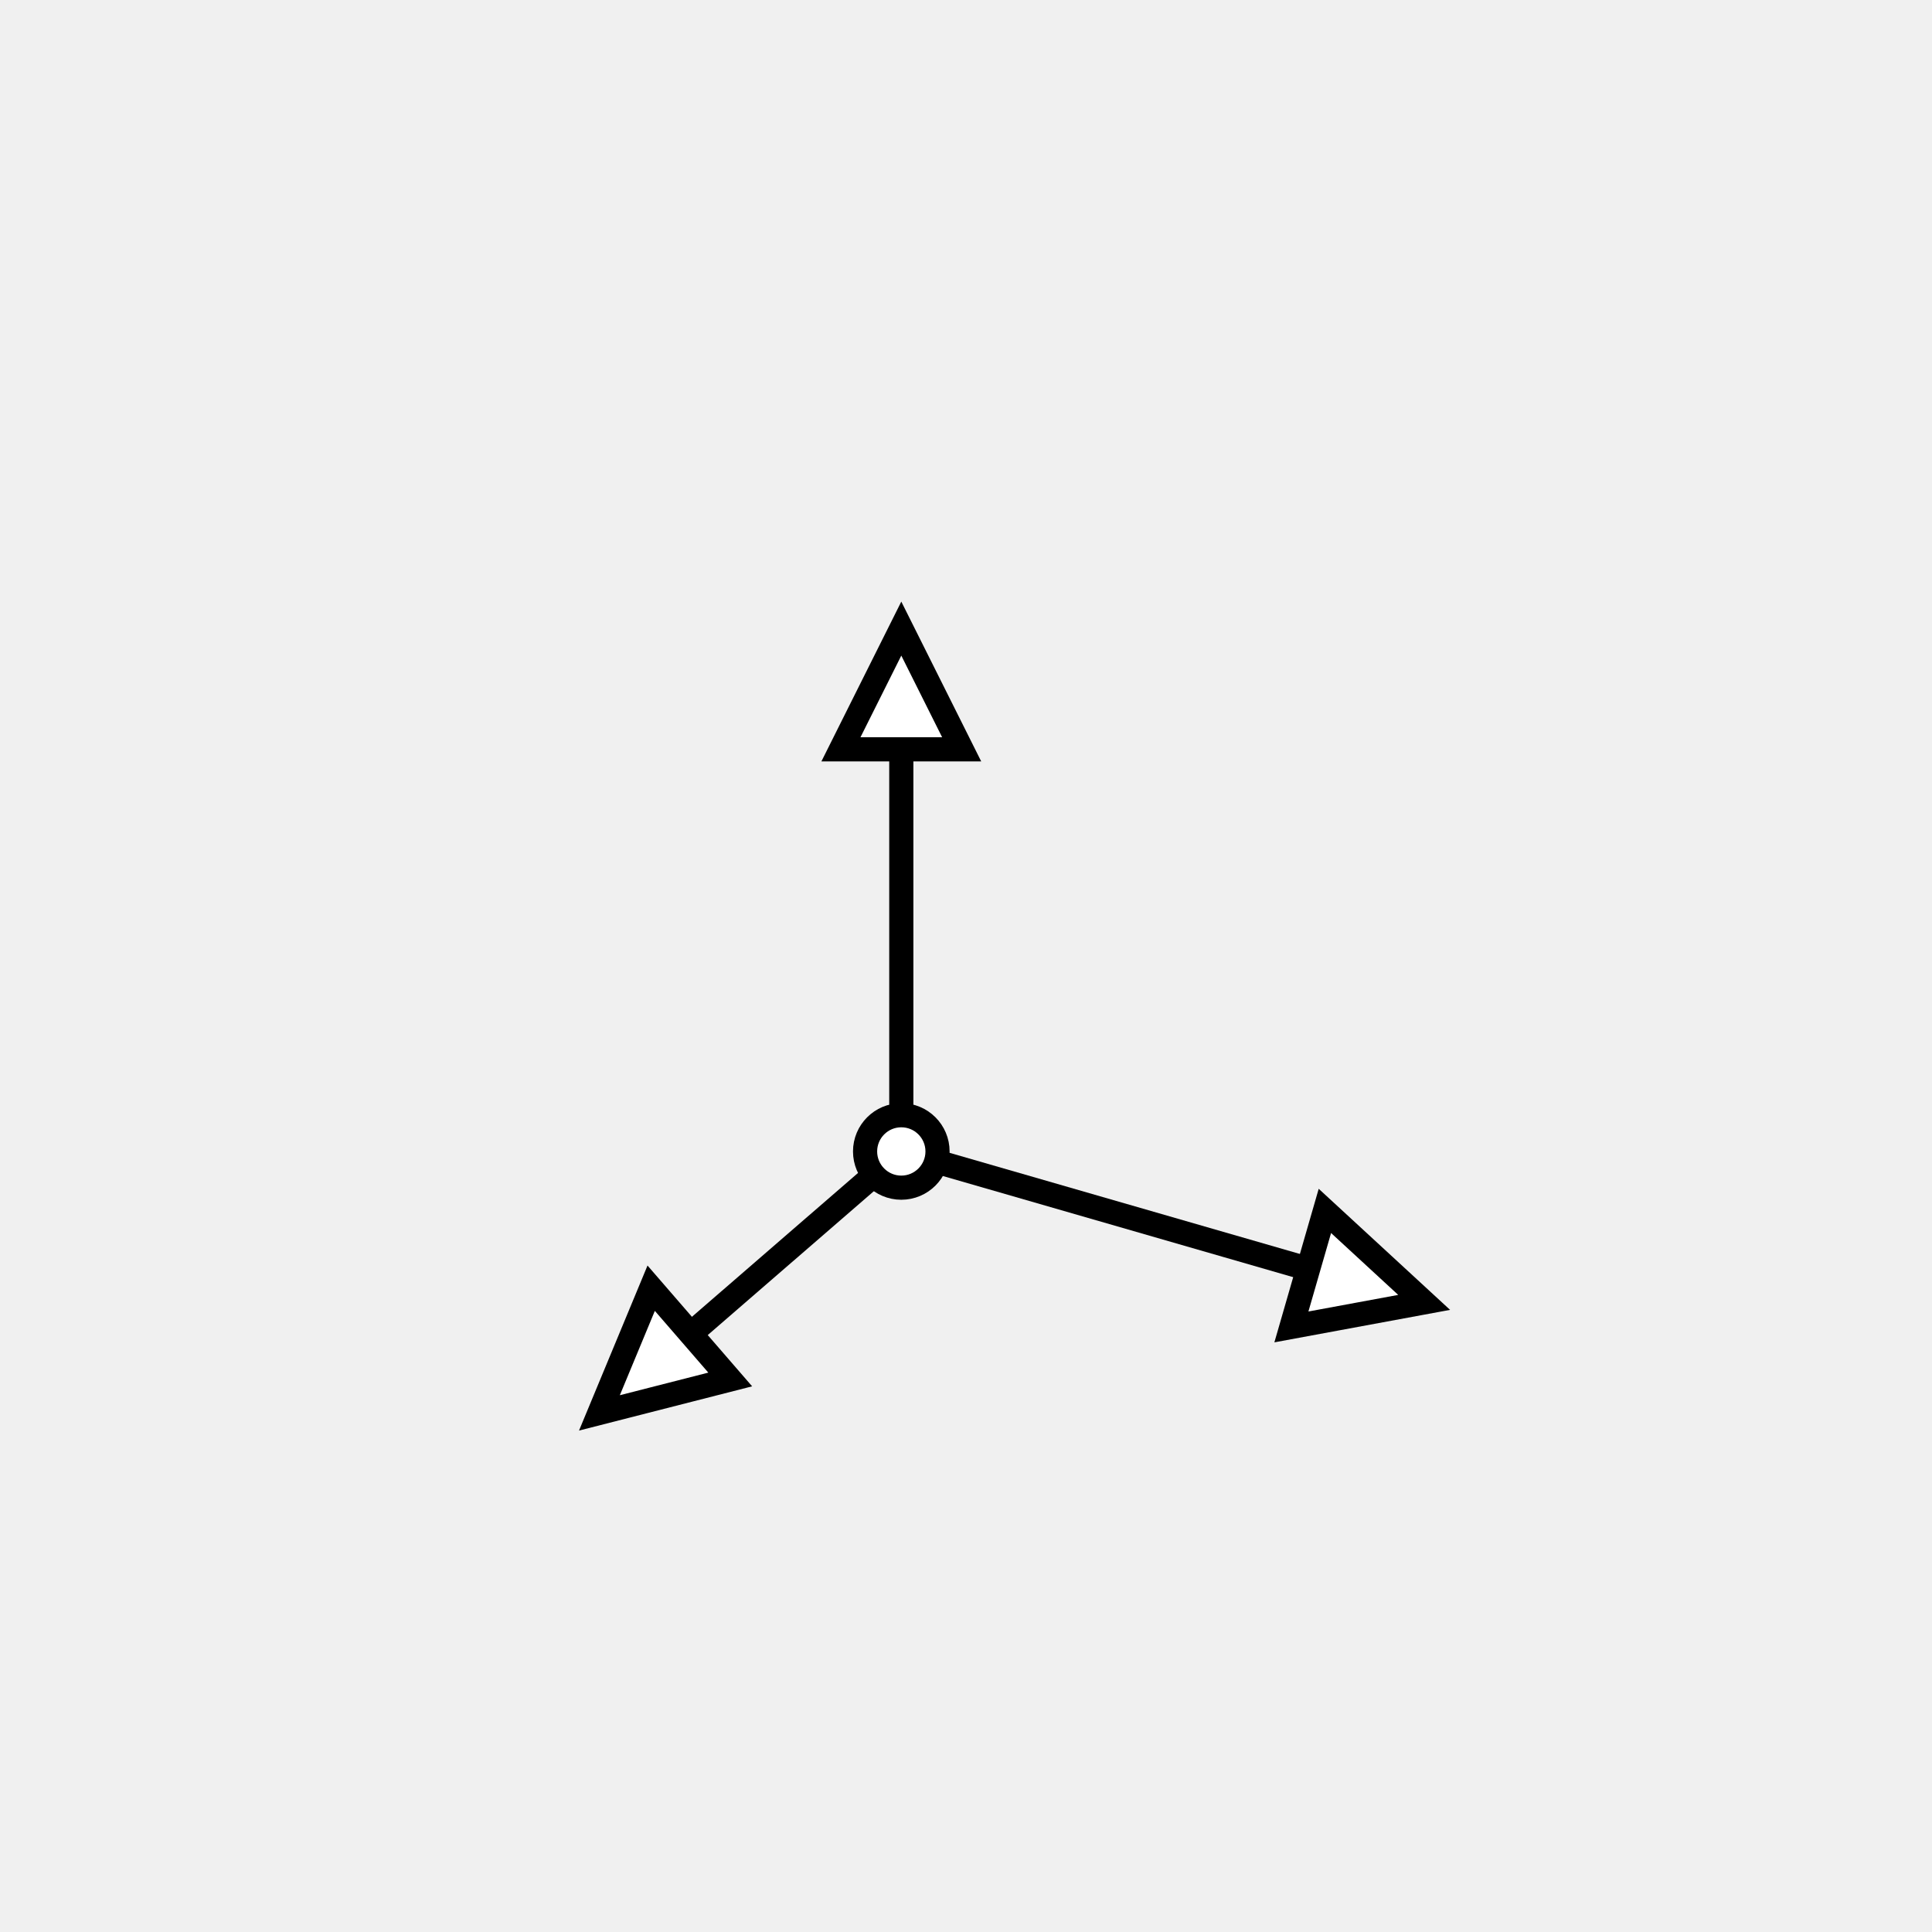
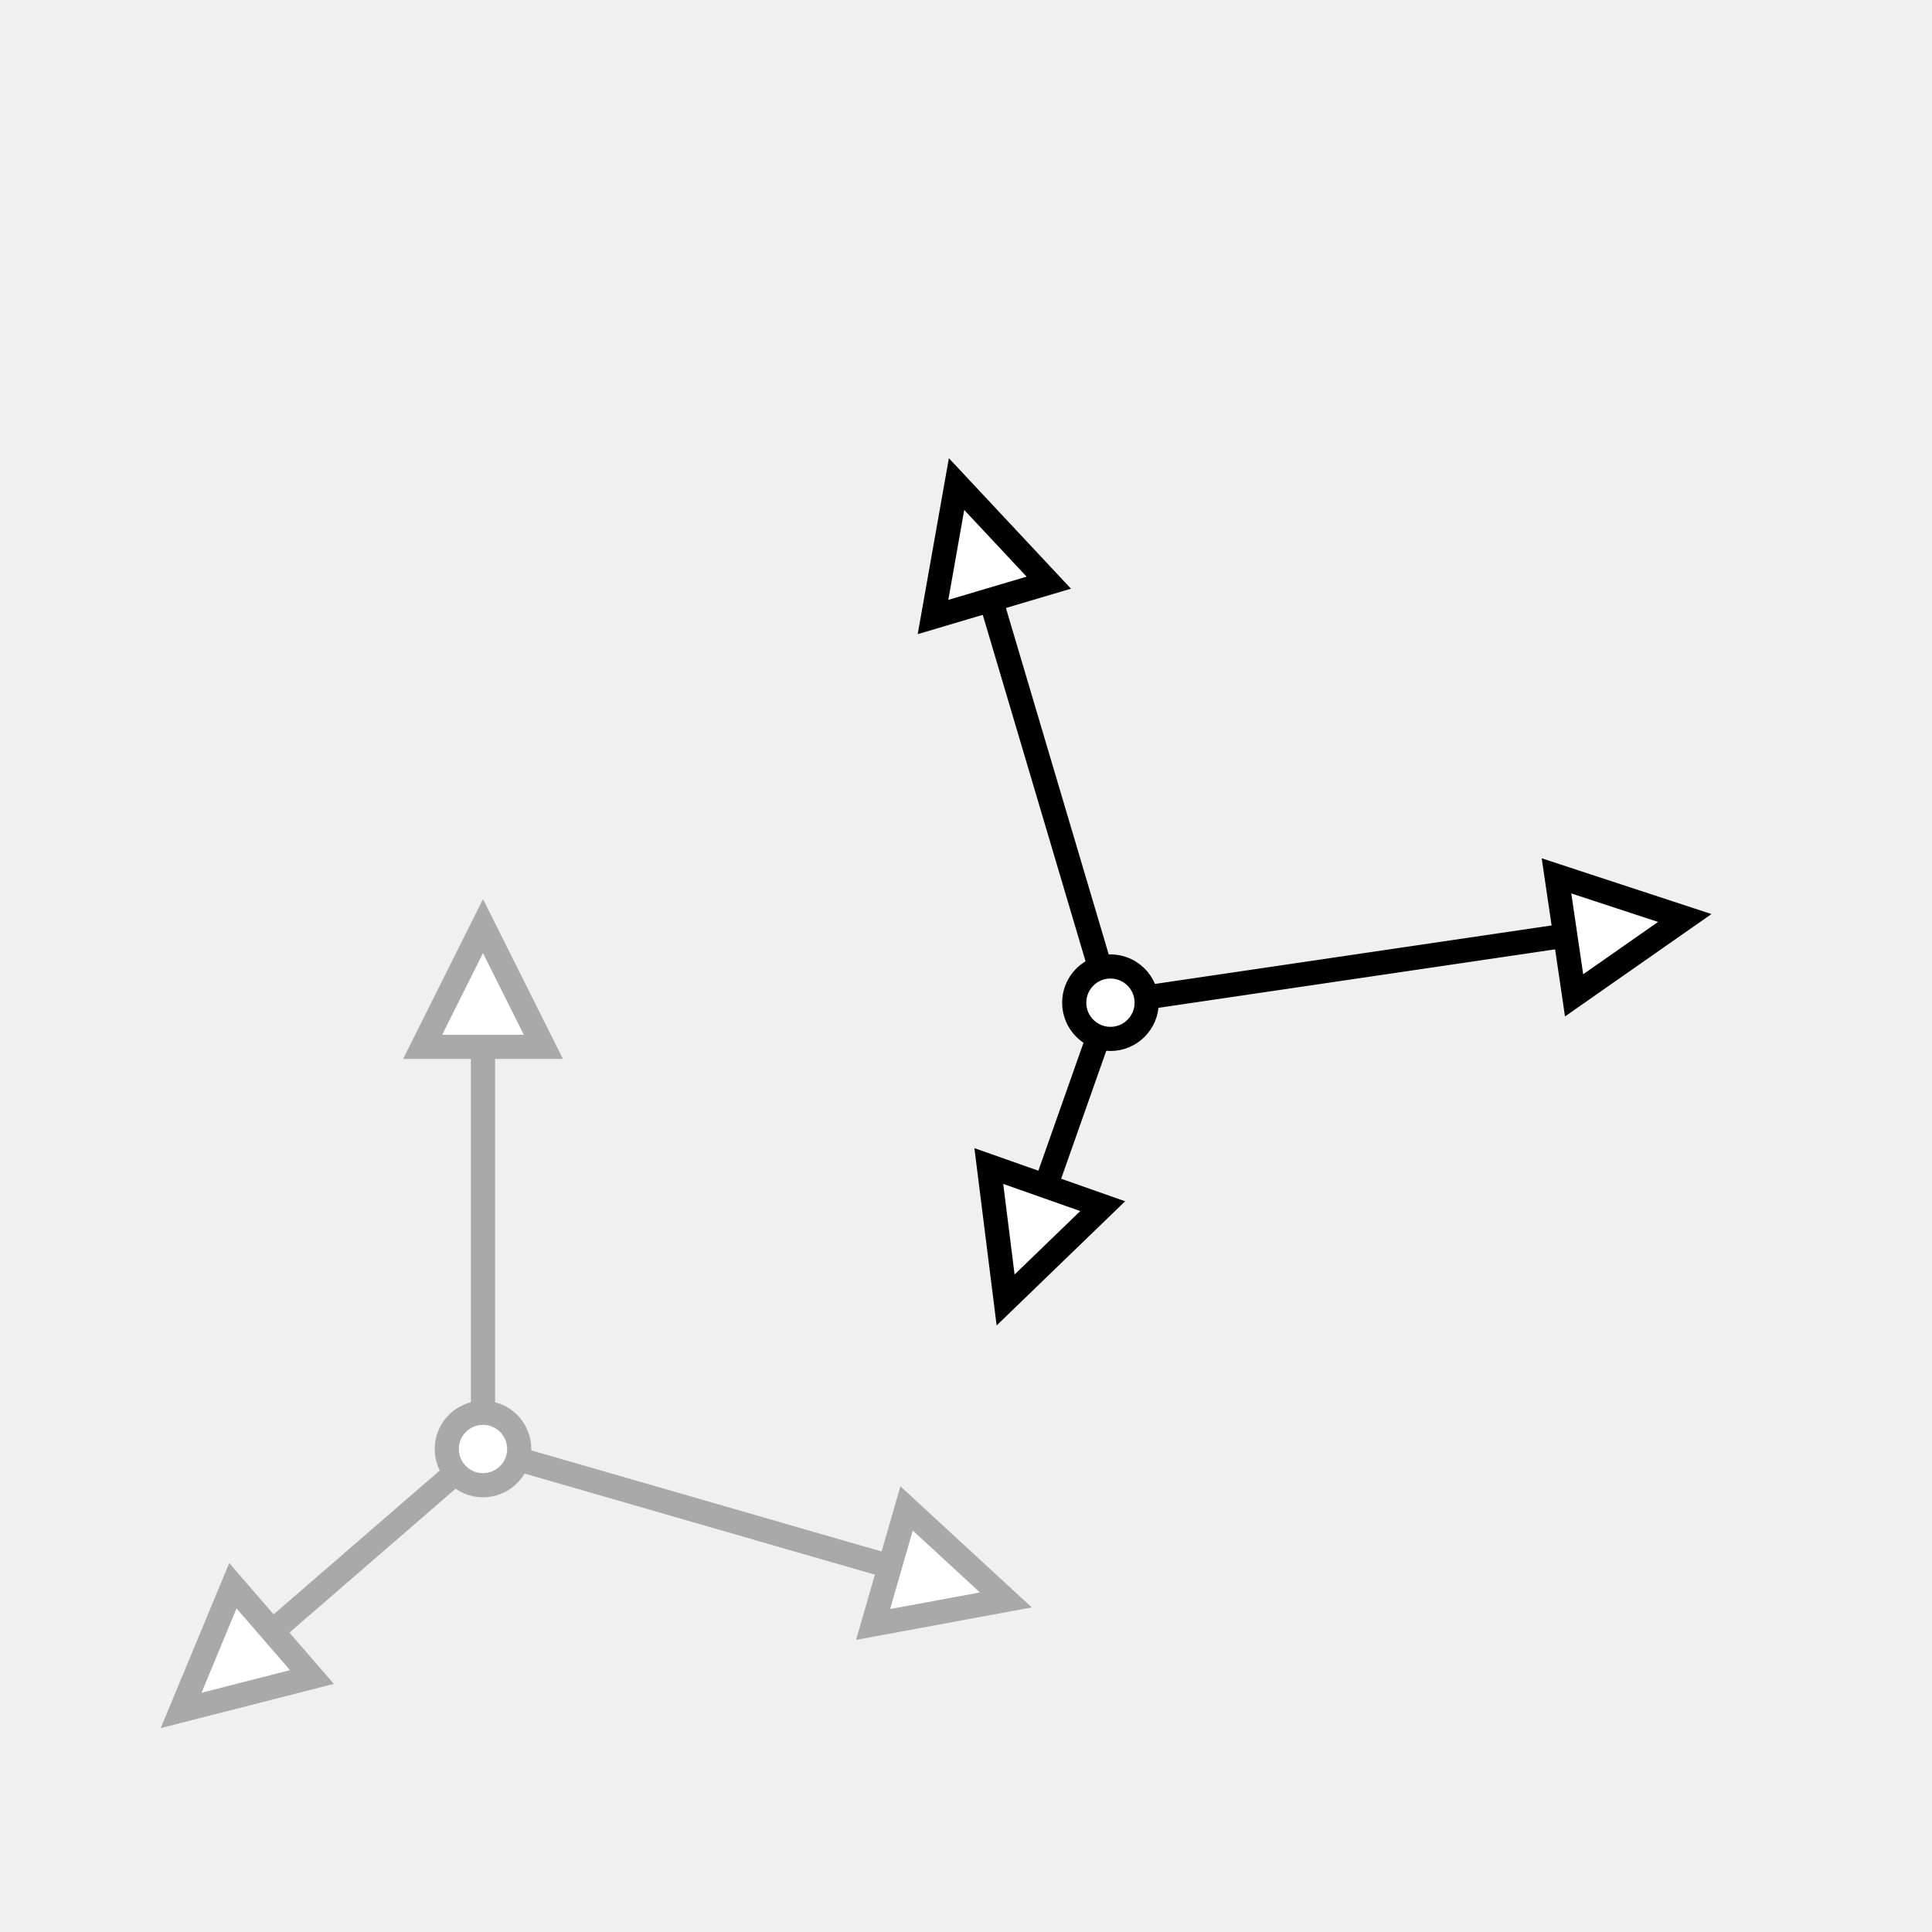
<svg xmlns="http://www.w3.org/2000/svg" xmlns:html="http://www.w3.org/1999/xhtml" width="80" height="80" stroke="black" version="1.1">
  <html:defs>
    <html:style type="text/css">
html, head, body { margin: 0px; height: 100%; }
.elm-overlay { position: fixed; top: 0px; left: 0px; width: 100%; height: 100%; color: white; pointer-events: none; font-family: "Trebuchet MS", "Lucida Grande", "Bitstream Vera Sans", "Helvetica Neue", sans-serif; }
.elm-overlay-resume { width: 100%; height: 100%; cursor: pointer; text-align: center; pointer-events: auto; background-color: rgba(200, 200, 200, 0.702); }
.elm-overlay-resume-words { position: absolute; top: calc(50% - 40px); font-size: 80px; line-height: 80px; height: 80px; width: 100%; }
.elm-mini-controls { position: fixed; bottom: 0px; right: 6px; border-radius: 4px; background-color: rgb(61, 61, 61); font-family: monospace; pointer-events: auto; }
.elm-mini-controls-button { padding: 6px; cursor: pointer; text-align: center; min-width: 24ch; }
.elm-mini-controls-import-export { padding: 4px 0px; font-size: 0.8em; text-align: center; background-color: rgb(50, 50, 50); }
.elm-overlay-message { position: absolute; width: 600px; height: 100%; padding-left: calc(50% - 300px); padding-right: calc(50% - 300px); background-color: rgba(200, 200, 200, 0.702); pointer-events: auto; }
.elm-overlay-message-title { font-size: 36px; height: 80px; background-color: rgb(50, 50, 50); padding-left: 22px; vertical-align: middle; line-height: 80px; }
.elm-overlay-message-details { padding: 8px 20px; overflow-y: auto; max-height: calc(100% - 156px); background-color: rgb(61, 61, 61); }
.elm-overlay-message-details-type { font-size: 1.5em; }
.elm-overlay-message-details ul { list-style-type: none; padding-left: 20px; }
.elm-overlay-message-details ul ul { list-style-type: disc; padding-left: 2em; }
.elm-overlay-message-details li { margin: 8px 0px; }
.elm-overlay-message-buttons { height: 60px; line-height: 60px; text-align: right; background-color: rgb(50, 50, 50); }
.elm-overlay-message-buttons button { margin-right: 20px; }</html:style>
  </html:defs>
  <g transform="matrix(1 0 0 -1 20 60)">
    <g>
-       <g fill="white">
-         <polyline points="17.321,12.321 8.6,4.768" />
-         <polygon points="6.964,6.658 4.821,1.495 10.237,2.879" />
+       <g stroke="darkgrey">
+         <g>
+           <g fill="white">
+             <polyline points="0,0 -8.72,-7.552" />
+             <polygon points="-10.357,-5.662 -12.5,-10.825 -7.084,-9.442" />
+           </g>
+           <g fill="white">
+             <polyline points="0,0 16.847,-4.863" />
+             <polygon points="16.153,-7.265 21.651,-6.25 17.54,-2.461" />
+           </g>
+           <g fill="white">
+             <polyline points="0,0 -5.336424998587593e-16,16.651" />
+             <polygon points="2.5,16.651 -6.938893903907229e-16,21.651 -2.5,16.651" />
+           </g>
+           <circle cx="0" cy="0" r="1.5" fill="white" />
+         </g>
      </g>
-       <g fill="white">
-         <polyline points="17.321,12.321 34.167,7.457" />
-         <polygon points="33.474,5.055 38.971,6.071 34.861,9.859" />
+       <g>
+         <g fill="white">
+           <polyline points="25.981,18.481 23.302,10.886" />
+           <polygon points="20.945,11.717 21.64,6.171 25.66,10.055" />
+         </g>
+         <g fill="white">
+           <polyline points="25.981,18.481 44.816,21.258" />
+           <polygon points="45.18,18.785 49.762,21.988 44.451,23.732" />
+         </g>
+         <g fill="white">
+           <polyline points="25.981,18.481 21.031,35.162" />
+           <polygon points="23.428,35.873 19.609,39.955 18.634,34.451" />
+         </g>
+         <circle cx="25.981" cy="18.481" r="1.5" fill="white" />
      </g>
-       <g fill="white">
-         <polyline points="17.321,12.321 17.321,28.971" />
-         <polygon points="19.821,28.971 17.321,33.971 14.821,28.971" />
-       </g>
-       <circle cx="17.321" cy="12.321" r="1.5" fill="white" />
    </g>
  </g>
  <polygon points="0,0 80,0 80,80 0,80" stroke-width="1" stroke="none" fill="none" />
</svg>
